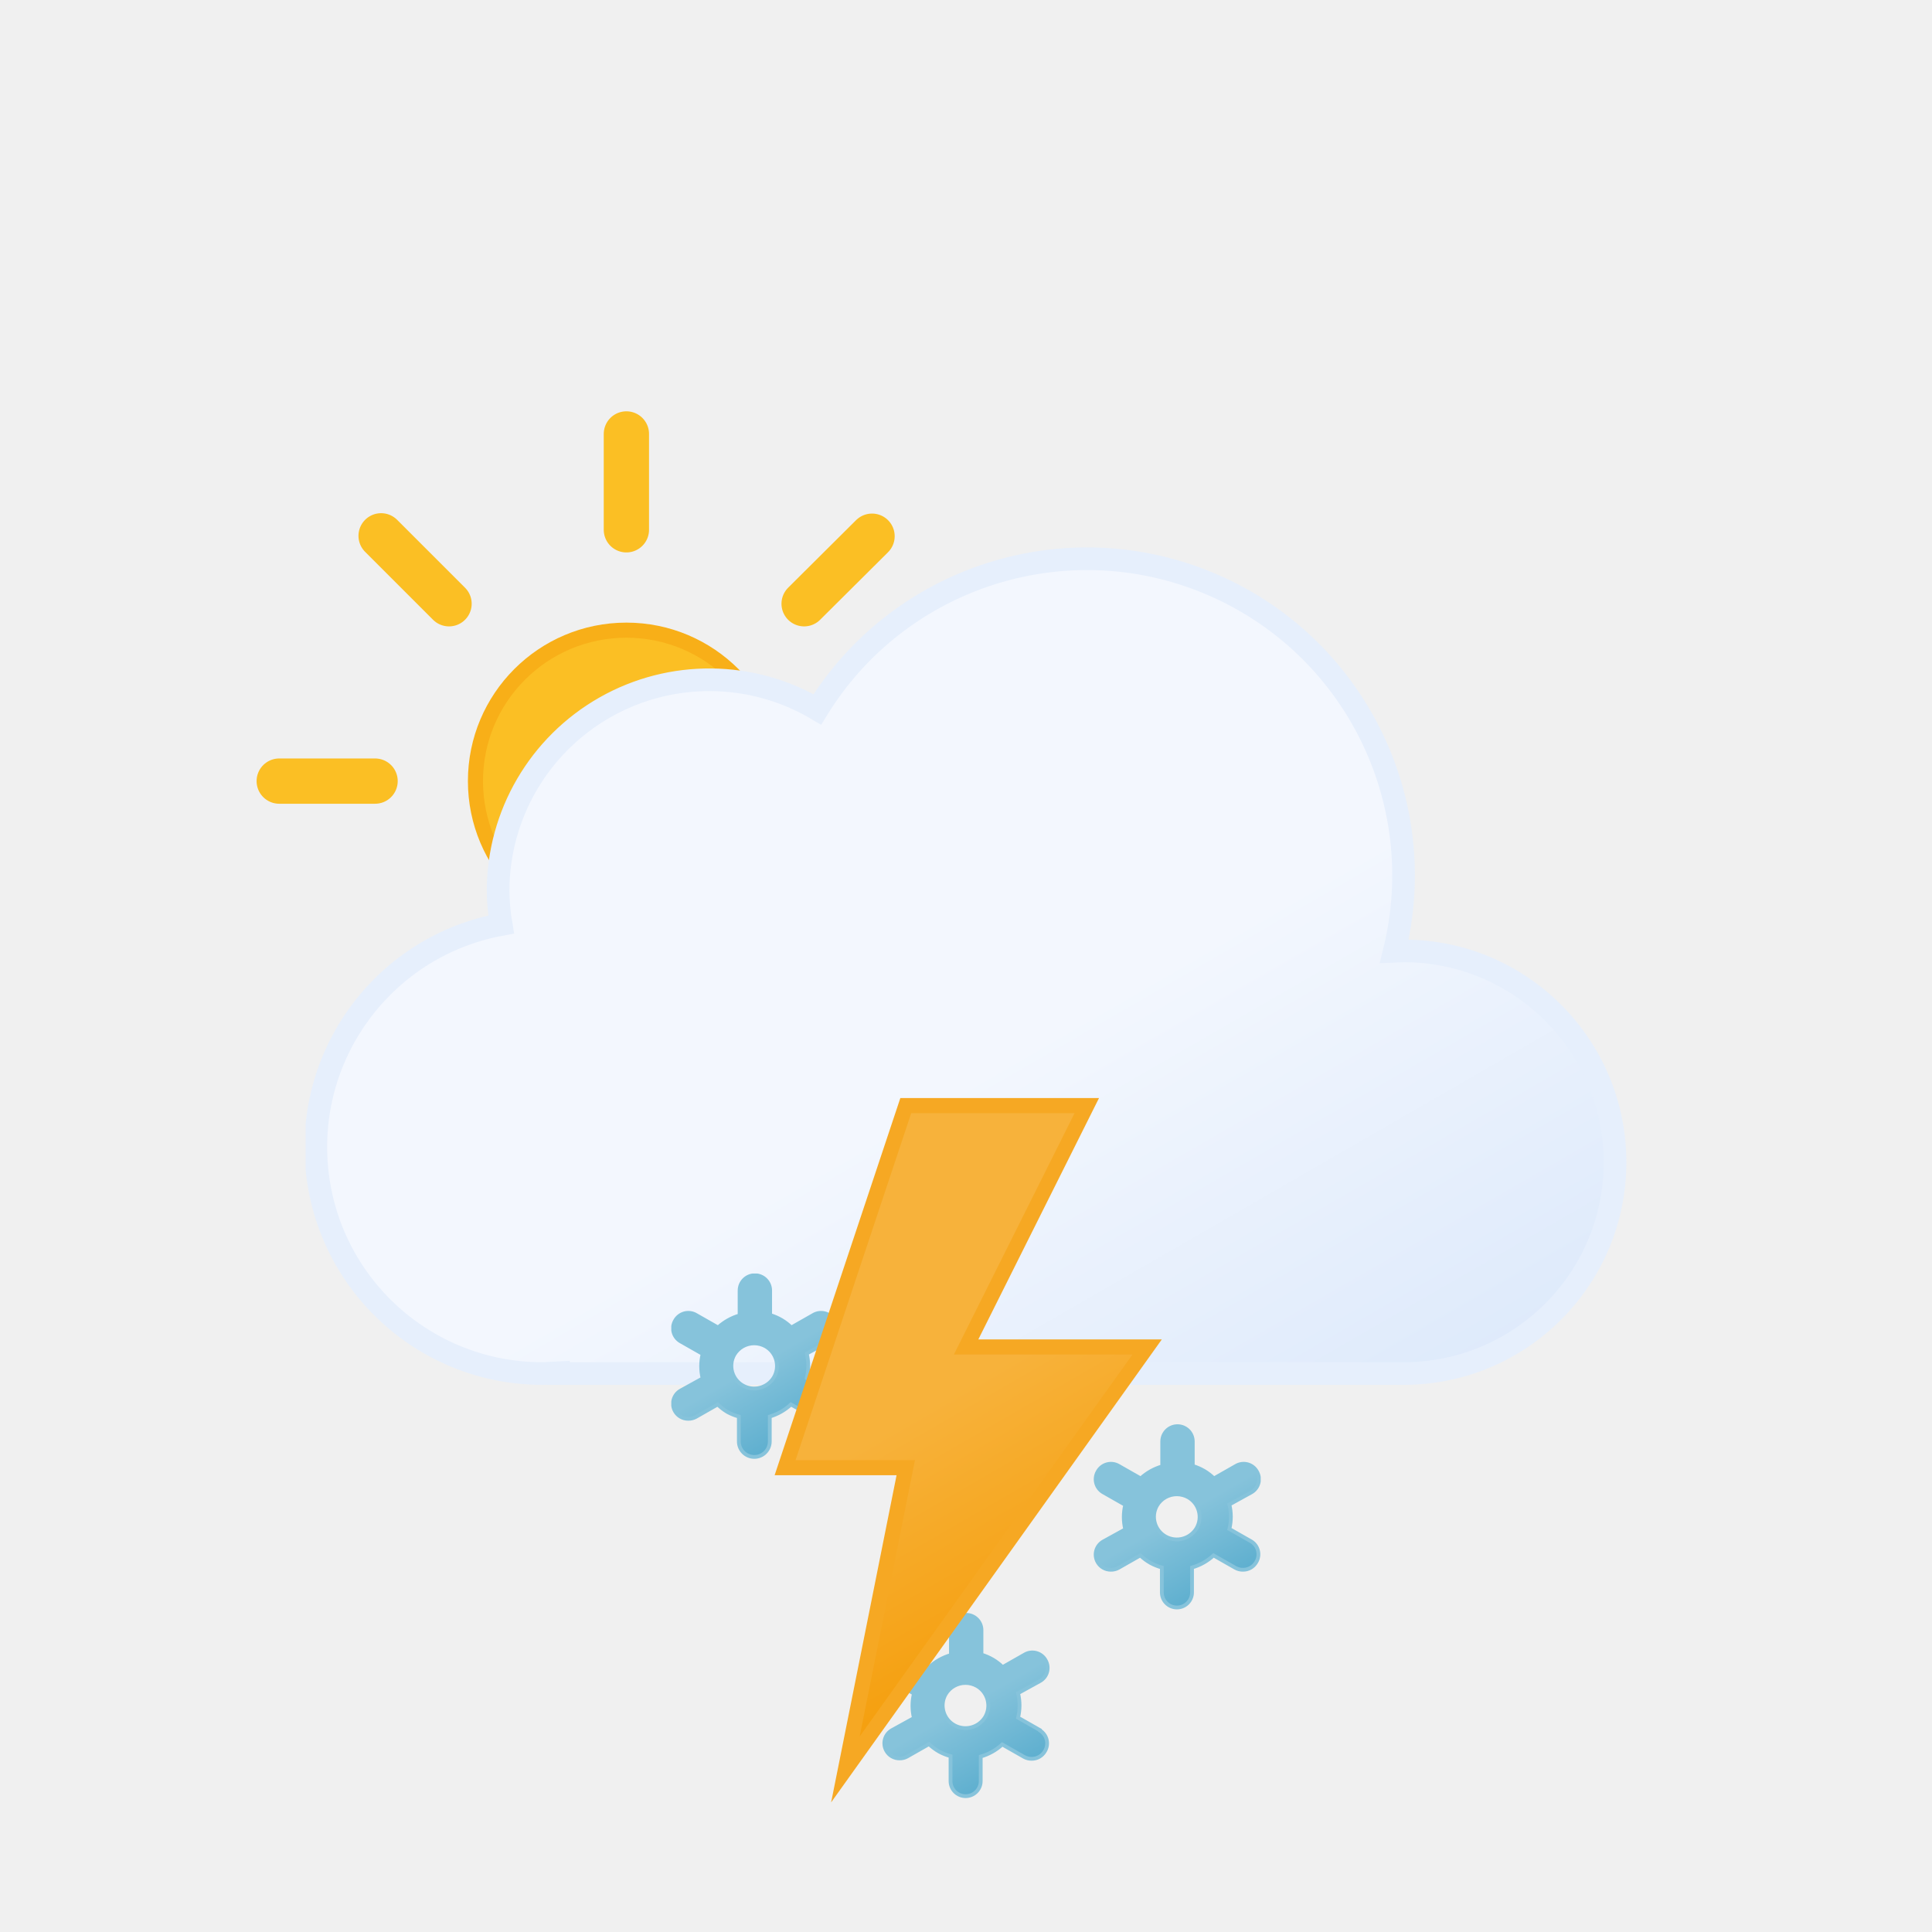
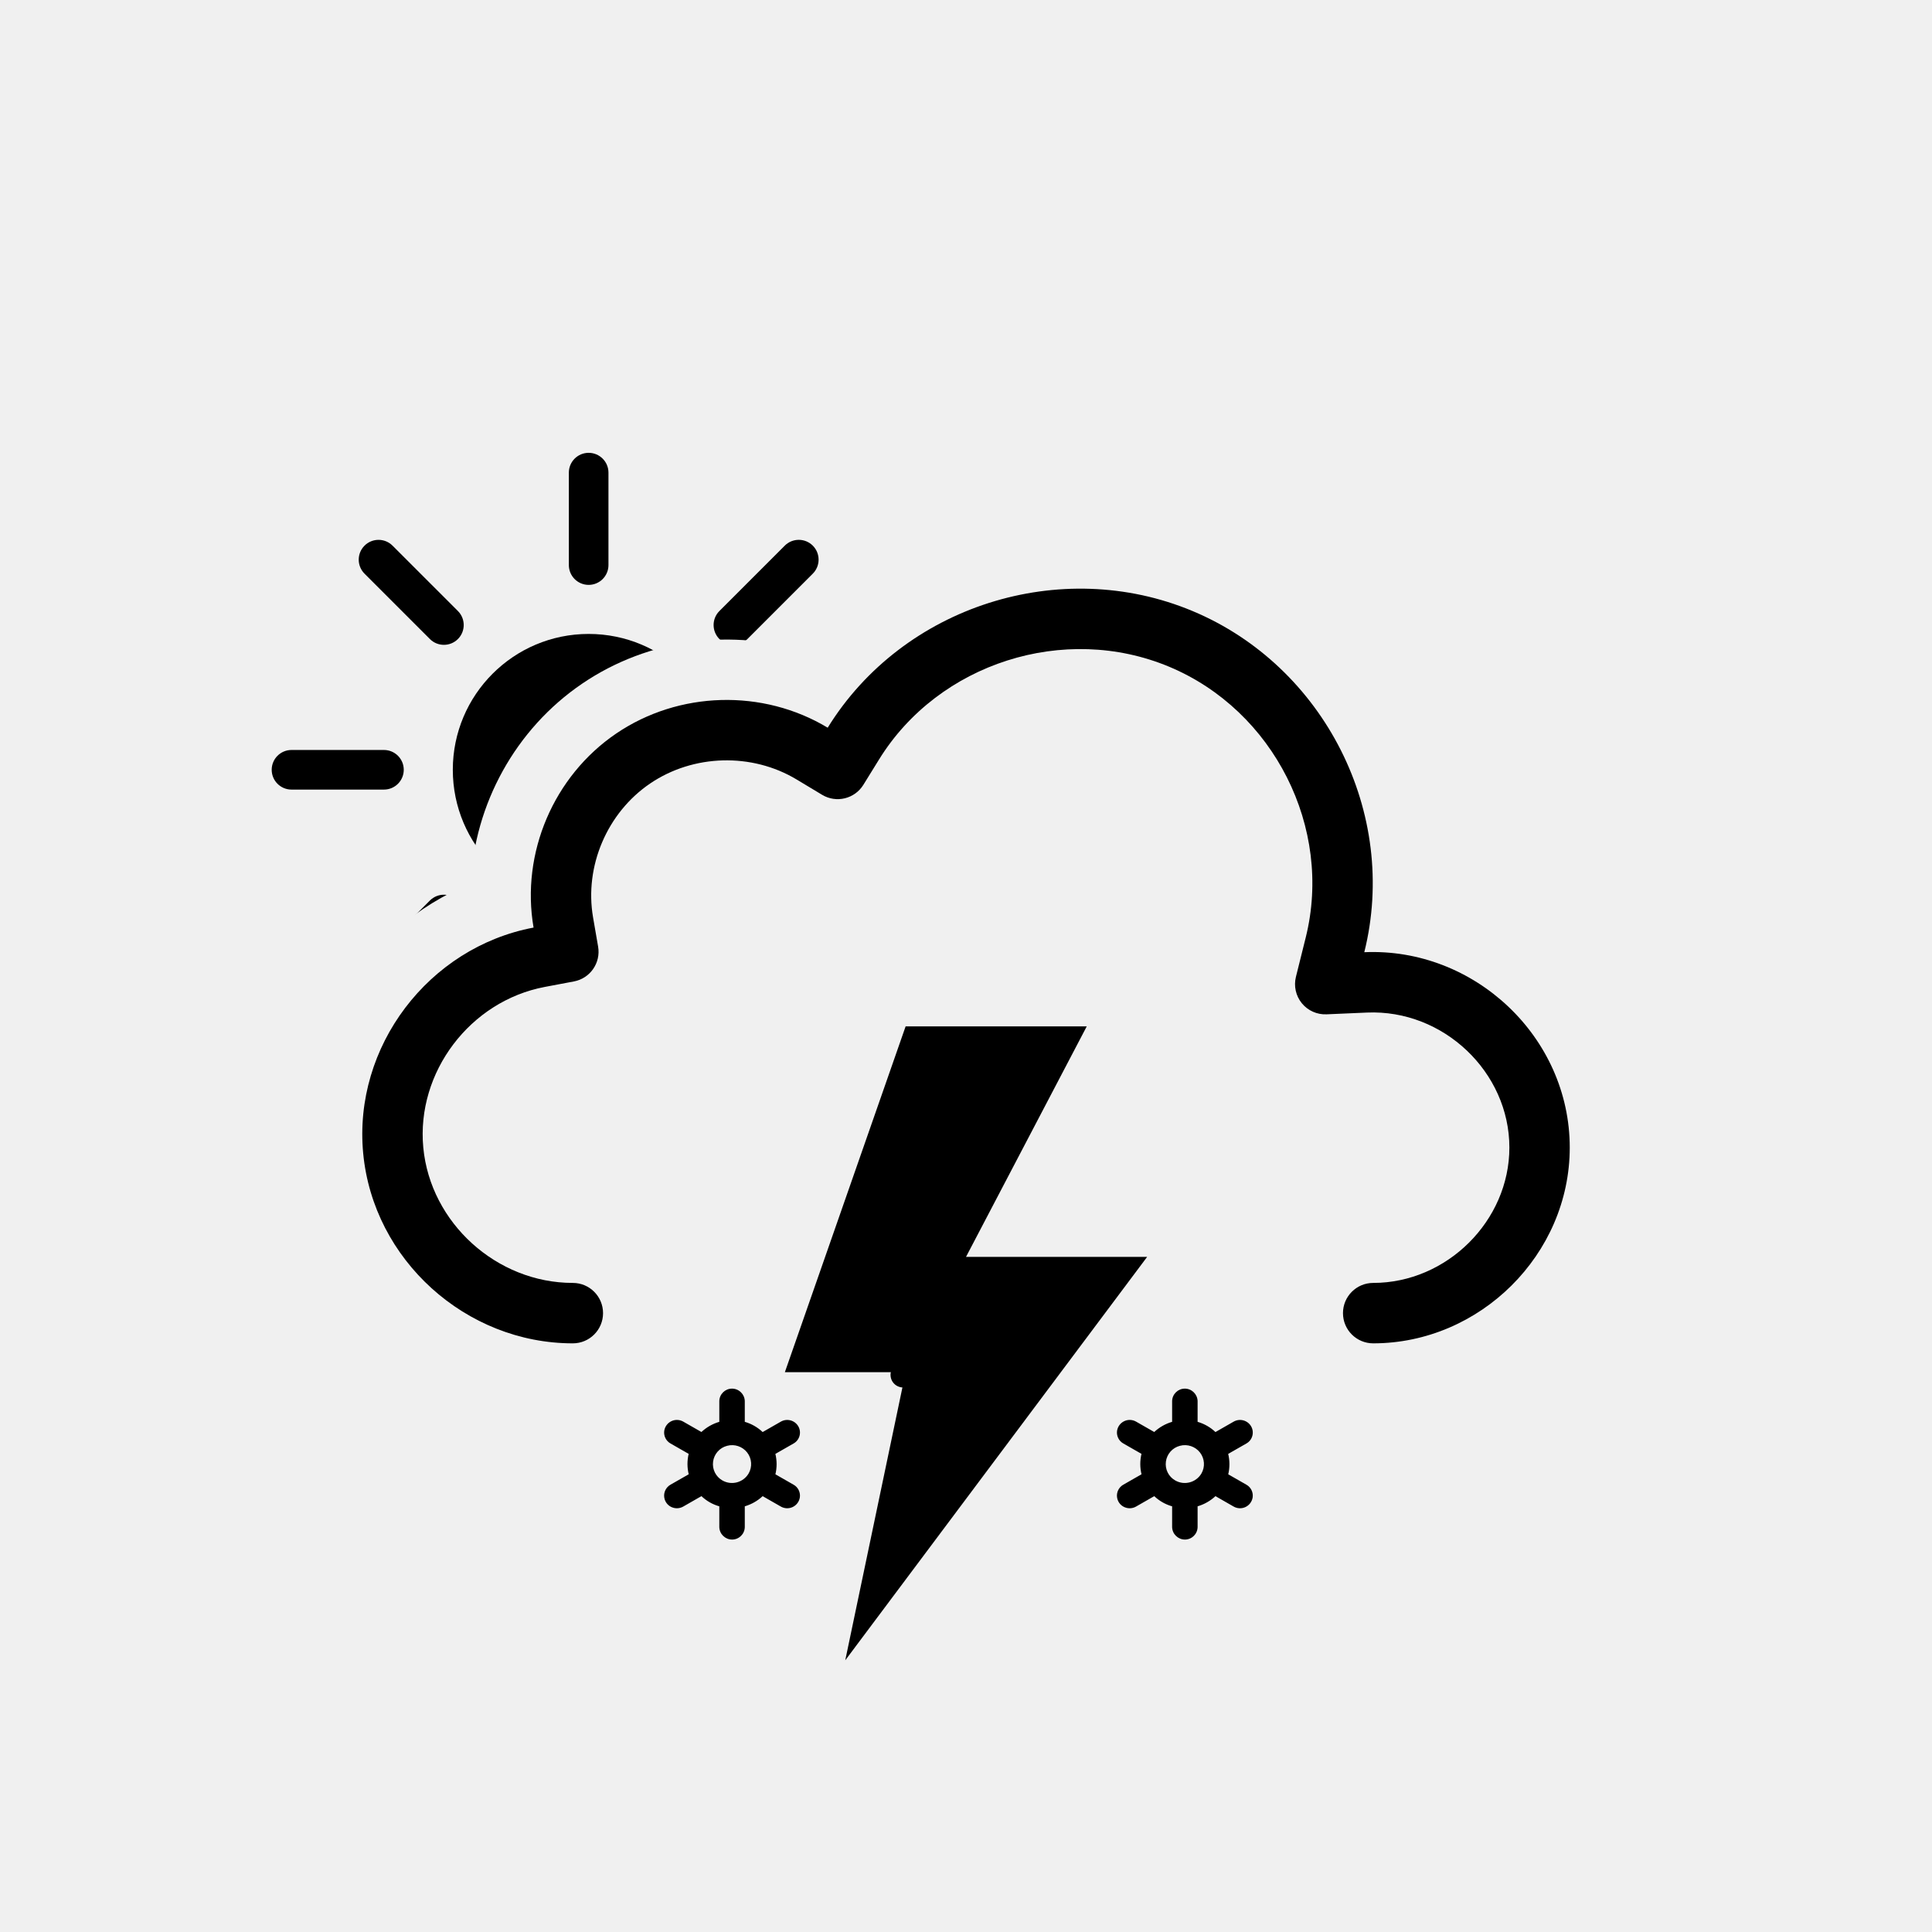
- <svg xmlns="http://www.w3.org/2000/svg" xmlns:xlink="http://www.w3.org/1999/xlink" viewBox="0 0 512 512">
+ <svg xmlns="http://www.w3.org/2000/svg" fill="none" viewBox="0 0 128 128">
+   <g id="thunderstorms-day-snow__thunderstorms-day-snow" clip-path="url(#thunderstorms-day-snow__clip0_2038_14465)">
+     <g id="thunderstorms-day-snow__Sky">
+       <g id="thunderstorms-day-snow__Mask group">
+         <mask id="thunderstorms-day-snow__mask0_2038_14465" width="128" height="128" x="0" y="0" maskUnits="userSpaceOnUse" style="mask-type:alpha">
+           <g id="thunderstorms-day-snow__Cloud Mask">
+             <path id="thunderstorms-day-snow__Subtract" fill="#000" fill-rule="evenodd" d="M128 0H0v128h128zM37.952 93h53.023c9.252 0 17.023-7.647 17.023-16.972 0-8.006-5.693-14.678-13.073-16.477.437-9.65-5.25-18.942-14.374-22.759-9.444-3.95-20.485-1.18-27.02 6.446-4.96-1.642-10.55-.942-14.957 2.053-4.428 3.009-7.143 7.99-7.39 13.247-7.12 2.925-11.856 10.313-11.106 18.246.864 9.145 8.75 16.218 17.874 16.216" clip-rule="evenodd" />
+           </g>
+         </mask>
+         <g mask="url(#thunderstorms-day-snow__mask0_2038_14465)">
+           <g id="thunderstorms-day-snow__Sun">
+             <circle id="thunderstorms-day-snow__Core" cx="39" cy="51" r="9" fill="currentColor" />
+             <g id="thunderstorms-day-snow__Rays">
+               <path fill="currentColor" d="M37.688 31.313a1.312 1.312 0 1 1 2.624 0v6.125a1.312 1.312 0 1 1-2.624 0zM51.993 36.15a1.312 1.312 0 1 1 1.856 1.857l-4.33 4.33a1.312 1.312 0 1 1-1.857-1.855zM58.688 49.688a1.312 1.312 0 1 1 0 2.624h-6.126a1.312 1.312 0 1 1 0-2.624zM53.85 63.993a1.312 1.312 0 1 1-1.857 1.856l-4.33-4.33a1.312 1.312 0 1 1 1.855-1.857zM37.688 64.563a1.312 1.312 0 1 1 2.624 0v6.124a1.312 1.312 0 1 1-2.624 0zM28.482 59.662a1.312 1.312 0 1 1 1.856 1.856l-4.331 4.331a1.312 1.312 0 1 1-1.856-1.856zM25.438 49.688a1.312 1.312 0 1 1 0 2.624h-6.125a1.312 1.312 0 1 1 0-2.624zM30.338 40.482a1.312 1.312 0 1 1-1.856 1.856l-4.331-4.331a1.312 1.312 0 1 1 1.856-1.856z" />
+             </g>
+           </g>
+         </g>
+       </g>
+       <g id="thunderstorms-day-snow__Clouds">
+         <g id="thunderstorms-day-snow__Cloud">
+           <path id="thunderstorms-day-snow__Cloud_2" fill="currentColor" fill-rule="evenodd" d="M54.837 48.212c4.99-8.074 15.428-11.388 24.171-7.73 8.734 3.654 13.676 13.4 11.38 22.604C97.683 62.767 104 68.706 104 76.028 104 83.116 98.047 89 90.977 89a2 2 0 0 1 0-4.003c4.887 0 9.023-4.117 9.023-8.969 0-5.002-4.378-9.164-9.437-8.943l-2.677.116a2 2 0 0 1-2.027-2.484l.648-2.6c1.813-7.269-2.116-15.044-9.042-17.942-6.94-2.904-15.277-.248-19.226 6.142l-1.039 1.68a2 2 0 0 1-2.73.663l-1.693-1.018c-2.965-1.783-6.845-1.676-9.706.268-2.85 1.937-4.361 5.482-3.78 8.865l.335 1.94a2 2 0 0 1-1.6 2.307l-1.934.365c-4.95.936-8.52 5.657-8.048 10.644.471 4.99 4.866 8.967 9.908 8.966a2 2 0 0 1 0 4.003c-7.083.001-13.223-5.525-13.89-12.592-.669-7.067 4.328-13.64 11.288-14.954-.85-4.94 1.333-10.04 5.474-12.855 4.151-2.82 9.712-2.974 14.013-.387" clip-rule="evenodd" />
+         </g>
+       </g>
+     </g>
+     <g id="thunderstorms-day-snow__Precipitation">
+       <g id="thunderstorms-day-snow__Snowflakes">
+         <path id="thunderstorms-day-snow__Snowflake 1" fill="currentColor" d="m52.578 90.366-1.205-.689a2.9 2.9 0 0 0-.002-1.353l1.207-.69a.83.83 0 0 0 .309-1.141.85.85 0 0 0-1.153-.306l-1.206.69a2.9 2.9 0 0 0-1.184-.677v-1.38A.85.85 0 0 0 48.5 84a.843.843 0 0 0-.844.82v1.38a2.96 2.96 0 0 0-1.185.674l-1.205-.689a.848.848 0 0 0-1.259.616.83.83 0 0 0 .415.832l1.204.689c-.106.445-.105.909.003 1.353l-1.207.69a.83.83 0 0 0-.415.832.83.83 0 0 0 .62.7.85.85 0 0 0 .64-.084l1.205-.69c.334.318.74.55 1.184.675v1.382a.85.85 0 0 0 .844.82.843.843 0 0 0 .844-.82v-1.383c.441-.129.847-.36 1.184-.673l1.206.69a.847.847 0 0 0 1.259-.616.83.83 0 0 0-.415-.832m-4.712-.28a1.24 1.24 0 0 1-.622-1.25 1.25 1.25 0 0 1 .93-1.048 1.27 1.27 0 0 1 1.329.445 1.25 1.25 0 0 1 .093 1.393 1.28 1.28 0 0 1-1.73.46" transform="translate(0 8)" />
+         <path id="thunderstorms-day-snow__Snowflake 2" fill="currentColor" d="m67.578 90.366-1.204-.689a2.9 2.9 0 0 0-.003-1.353l1.207-.69a.83.83 0 0 0 .309-1.141.85.85 0 0 0-1.153-.306l-1.206.69a2.9 2.9 0 0 0-1.184-.677v-1.38A.85.85 0 0 0 63.5 84a.843.843 0 0 0-.844.82v1.38a2.96 2.96 0 0 0-1.185.674l-1.205-.689a.848.848 0 0 0-1.259.616.83.83 0 0 0 .415.832l1.204.689c-.106.445-.105.909.003 1.353l-1.207.69a.83.83 0 0 0-.415.832.83.83 0 0 0 .62.7.85.85 0 0 0 .64-.084l1.205-.69c.334.318.74.55 1.184.675v1.382a.85.85 0 0 0 .844.82.843.843 0 0 0 .844-.82v-1.383c.441-.129.847-.36 1.184-.673l1.206.69a.847.847 0 0 0 1.259-.616.83.83 0 0 0-.415-.832m-4.712-.28a1.24 1.24 0 0 1-.622-1.25 1.25 1.25 0 0 1 .93-1.048 1.27 1.27 0 0 1 1.329.445 1.25 1.25 0 0 1 .093 1.393 1.28 1.28 0 0 1-1.73.46" />
+         <path id="thunderstorms-day-snow__Snowflake 3" fill="currentColor" d="m82.578 90.366-1.204-.689a2.9 2.9 0 0 0-.003-1.353l1.207-.69a.83.83 0 0 0 .309-1.141.85.85 0 0 0-1.153-.306l-1.206.69a2.9 2.9 0 0 0-1.184-.677v-1.38A.85.85 0 0 0 78.5 84a.843.843 0 0 0-.844.82v1.38a2.96 2.96 0 0 0-1.185.674l-1.205-.689a.848.848 0 0 0-1.259.616.83.83 0 0 0 .415.832l1.204.689c-.106.445-.105.909.003 1.353l-1.207.69a.83.83 0 0 0-.415.832.83.83 0 0 0 .62.7.85.85 0 0 0 .64-.084l1.205-.69c.334.318.74.55 1.184.675v1.382a.85.85 0 0 0 .844.82.843.843 0 0 0 .844-.82v-1.383c.441-.129.847-.36 1.184-.673l1.206.69a.847.847 0 0 0 1.259-.616.83.83 0 0 0-.415-.832m-4.712-.28a1.24 1.24 0 0 1-.622-1.25 1.25 1.25 0 0 1 .93-1.048 1.27 1.27 0 0 1 1.329.445 1.25 1.25 0 0 1 .093 1.393 1.28 1.28 0 0 1-1.73.46" transform="translate(0 8)" />
+       </g>
+     </g>
+     <g id="thunderstorms-day-snow__Lightning">
+       <path id="thunderstorms-day-snow__Lightning Bolt" fill="currentColor" d="m60 68-8 22.91h8L56 110l20-26.727H64L72 68z" />
+     </g>
+   </g>
  <defs>
-     <linearGradient id="a" x1="99.5" x2="232.6" y1="30.7" y2="261.4" gradientUnits="userSpaceOnUse">
-       <stop offset="0" stop-color="#f3f7fe" />
-       <stop offset=".5" stop-color="#f3f7fe" />
-       <stop offset="1" stop-color="#deeafb" />
-     </linearGradient>
-     <linearGradient id="b" x1="8.7" x2="80.9" y1="17.1" y2="142.1" gradientUnits="userSpaceOnUse">
-       <stop offset="0" stop-color="#f7b23b" />
-       <stop offset=".5" stop-color="#f7b23b" />
-       <stop offset="1" stop-color="#f59e0b" />
-     </linearGradient>
-     <linearGradient id="c" x1="11.4" x2="32.8" y1="5.9" y2="43.1" gradientUnits="userSpaceOnUse">
-       <stop offset="0" stop-color="#86c3db" />
-       <stop offset=".5" stop-color="#86c3db" />
-       <stop offset="1" stop-color="#5eafcf" />
-     </linearGradient>
-     <linearGradient xlink:href="#c" id="d" x1="67.4" x2="88.8" y1="95.9" y2="133.1" />
-     <linearGradient xlink:href="#c" id="e" x1="123.4" x2="144.8" y1="45.9" y2="83.1" />
-     <linearGradient id="f" x1="78" x2="118" y1="63.4" y2="132.7" gradientUnits="userSpaceOnUse">
-       <stop offset="0" stop-color="#fbbf24" />
-       <stop offset=".5" stop-color="#fbbf24" />
-       <stop offset="1" stop-color="#f59e0b" />
-     </linearGradient>
-     <symbol id="h" viewBox="0 0 196 196">
-       <circle cx="98" cy="98" r="40" fill="url(#f)" stroke="#f8af18" stroke-miterlimit="10" stroke-width="4" />
-       <path fill="none" stroke="#fbbf24" stroke-linecap="round" stroke-miterlimit="10" stroke-width="12" d="M98 31.4V6m0 184v-25.4M145.1 51l18-17.9M33 163l18-17.9M51 51 33 33m130.1 130.1-18-18M6 98h25.4M190 98h-25.4" />
-     </symbol>
-     <symbol id="i" viewBox="0 0 350 222">
-       <path fill="url(#a)" stroke="#e6effc" stroke-miterlimit="10" stroke-width="6" d="m291 107-2.5.1A83.9 83.9 0 00135.6 43 56 56 0 0051 91a56.6 56.6 0 00.8 9A60 60 0 0063 219l4-.2v.2h224a56 56 0 000-112Z" />
-     </symbol>
-     <symbol id="g" viewBox="0 0 363 258">
-       <use xlink:href="#h" width="196" height="196" />
-       <use xlink:href="#i" width="350" height="222" transform="translate(13 36)" />
-     </symbol>
-     <symbol id="j" viewBox="0 0 156.2 139">
-       <path fill="url(#c)" stroke="#86c3db" stroke-miterlimit="10" d="m41.7 31-5.8-3.3a13.7 13.7 0 000-6.5l5.8-3.2a4 4 0 001.5-5.5 4 4 0 00-5.6-1.5l-5.8 3.3a13.6 13.6 0 00-2.6-2 13.8 13.8 0 00-3-1.3V4.5a4 4 0 00-8.1 0v6.6a14.3 14.3 0 00-5.7 3.2L6.6 11A4 4 0 001 12.5 4 4 0 002.5 18l5.8 3.3a13.7 13.7 0 000 6.5L2.5 31A4 4 0 001 36.5a4 4 0 003.5 2 4 4 0 002-.5l5.8-3.3a13.6 13.6 0 002.6 2 13.8 13.8 0 003 1.2v6.6a4 4 0 008.2 0v-6.6a14.2 14.2 0 005.6-3.2l6 3.3a4 4 0 002 .5 4 4 0 003.4-2 4 4 0 00-1.4-5.5ZM19 29.7a6 6 0 01-2.3-8.2 6.1 6.1 0 015.3-3 6.2 6.2 0 013 .8 6 6 0 012.2 8.2 6.1 6.1 0 01-8.2 2.2Z" />
-       <path fill="url(#d)" stroke="#86c3db" stroke-miterlimit="10" d="m97.7 121-5.8-3.3a13.7 13.7 0 000-6.5l5.8-3.2a4 4 0 001.5-5.5 4 4 0 00-5.6-1.5l-5.8 3.3a13.6 13.6 0 00-2.6-2 13.8 13.8 0 00-3-1.3v-6.5a4 4 0 00-8.1 0v6.6a14.3 14.3 0 00-5.7 3.2l-5.8-3.3a4 4 0 00-5.6 1.5 4 4 0 001.5 5.5l5.8 3.3a13.7 13.7 0 000 6.5l-5.8 3.2a4 4 0 00-1.5 5.5 4 4 0 003.5 2 4 4 0 002-.5l5.8-3.3a13.6 13.6 0 002.7 2 13.8 13.8 0 003 1.2v6.6a4 4 0 008 0V128a14.2 14.2 0 005.7-3.2l5.8 3.3a4 4 0 002 .5 4 4 0 003.5-2 4 4 0 00-1.3-5.5ZM75 119.7a6 6 0 01-2.3-8.2 6.1 6.1 0 015.3-3 6.2 6.2 0 013 .8 6 6 0 012.2 8.2 6.1 6.1 0 01-8.2 2.2Z" />
-       <path fill="url(#e)" stroke="#86c3db" stroke-miterlimit="10" d="m153.7 71-5.8-3.3a13.7 13.7 0 000-6.5l5.8-3.2a4 4 0 001.5-5.5 4 4 0 00-5.6-1.5l-5.8 3.3a13.6 13.6 0 00-2.6-2 13.8 13.8 0 00-3-1.3v-6.5a4 4 0 00-8.1 0v6.6a14.3 14.3 0 00-5.7 3.2l-5.8-3.3a4 4 0 00-5.6 1.5 4 4 0 001.5 5.5l5.8 3.3a13.7 13.7 0 000 6.5l-5.8 3.2a4 4 0 00-1.5 5.5 4 4 0 003.5 2 4 4 0 002-.5l5.8-3.3a13.6 13.6 0 002.7 2 13.8 13.8 0 003 1.2v6.6a4 4 0 008 0v-6.6a14.2 14.2 0 005.7-3.2l5.8 3.3a4 4 0 002 .5 4 4 0 003.5-2 4 4 0 00-1.3-5.5ZM131 69.7a6 6 0 01-2.3-8.2 6.1 6.1 0 015.3-3 6.2 6.2 0 013 .8 6 6 0 012.2 8.2 6.1 6.1 0 01-8.2 2.2Z" />
-     </symbol>
-     <symbol id="k" viewBox="0 0 102.7 186.8">
-       <path fill="url(#b)" stroke="#f6a823" stroke-miterlimit="10" stroke-width="4" d="m34.8 2-32 96h32l-16 80 80-112h-48l32-64h-48z" />
-     </symbol>
+     <clipPath id="thunderstorms-day-snow__clip0_2038_14465">
+       <rect width="128" height="128" fill="#fff" />
+     </clipPath>
  </defs>
-   <use xlink:href="#g" width="363" height="258" transform="translate(68 109)" />
-   <use xlink:href="#j" width="156.2" height="139" transform="translate(177.9 337.5)" />
-   <use xlink:href="#k" width="102.7" height="186.7" transform="translate(205.23 291)" />
</svg>
